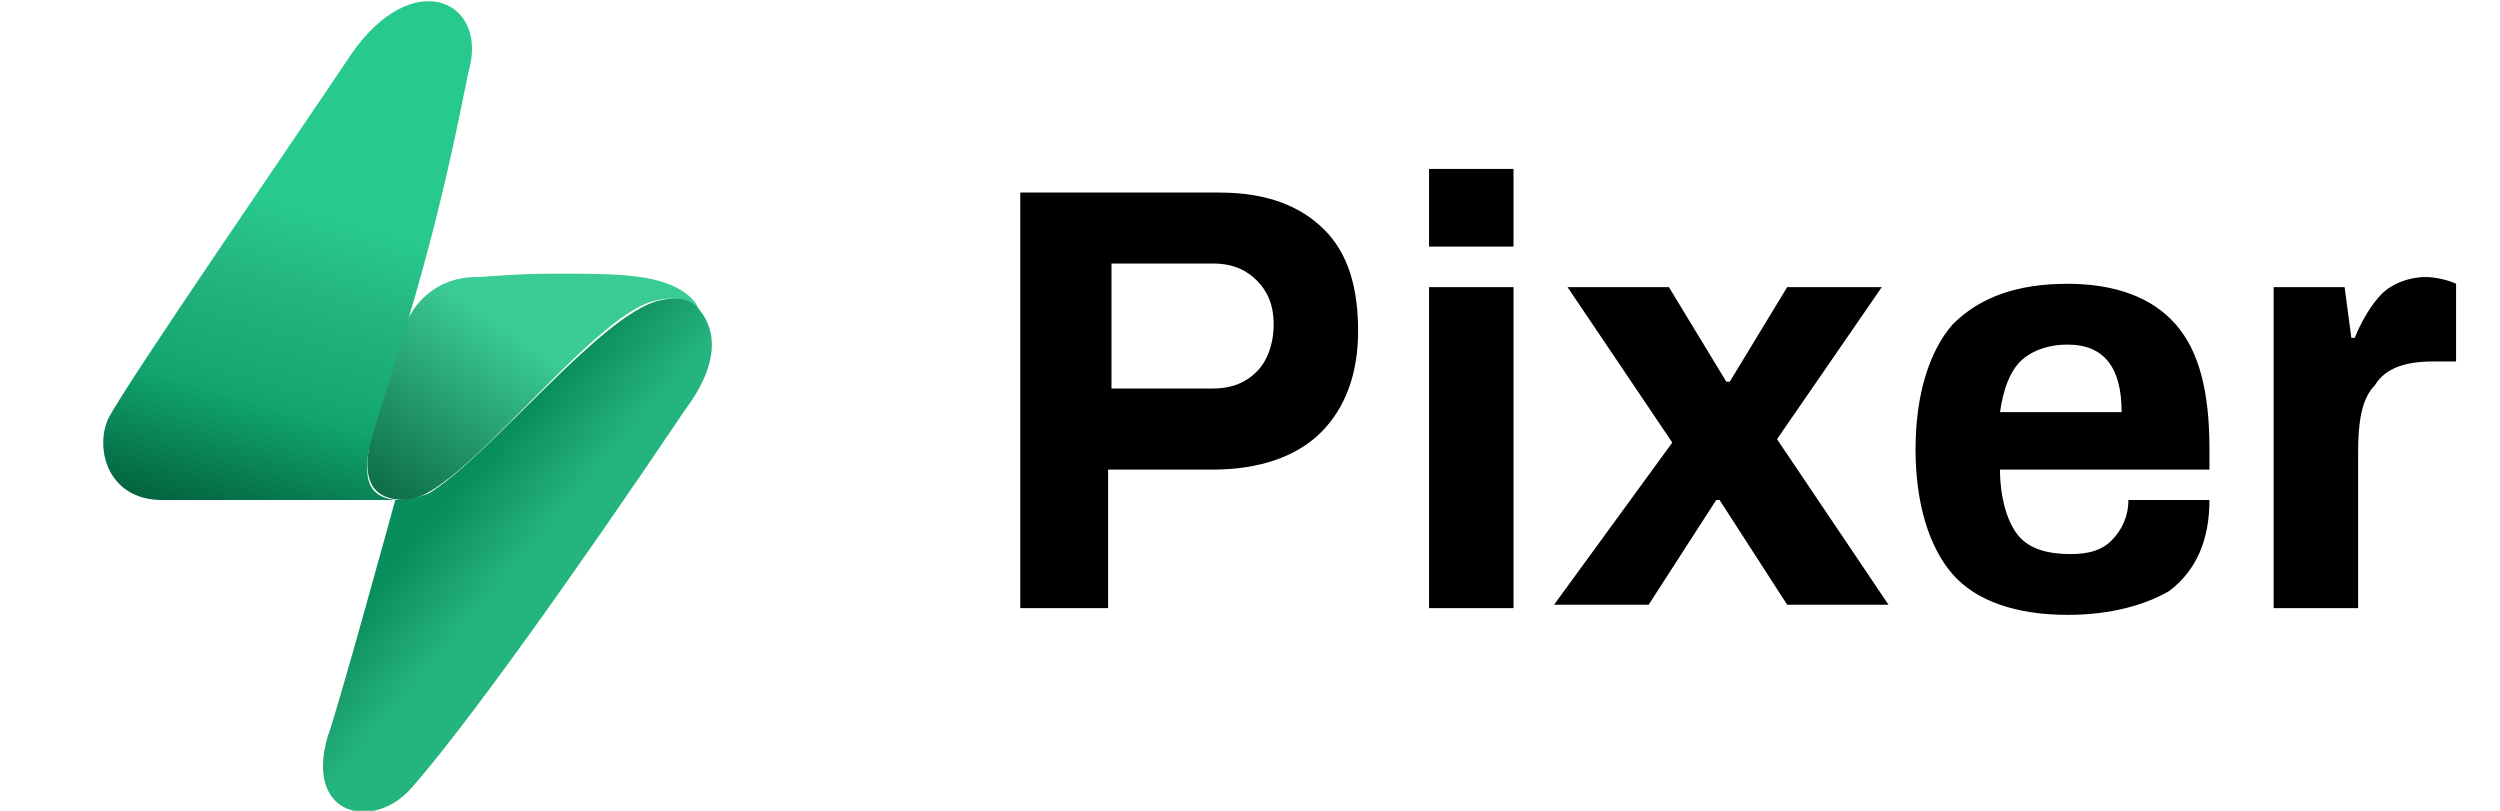
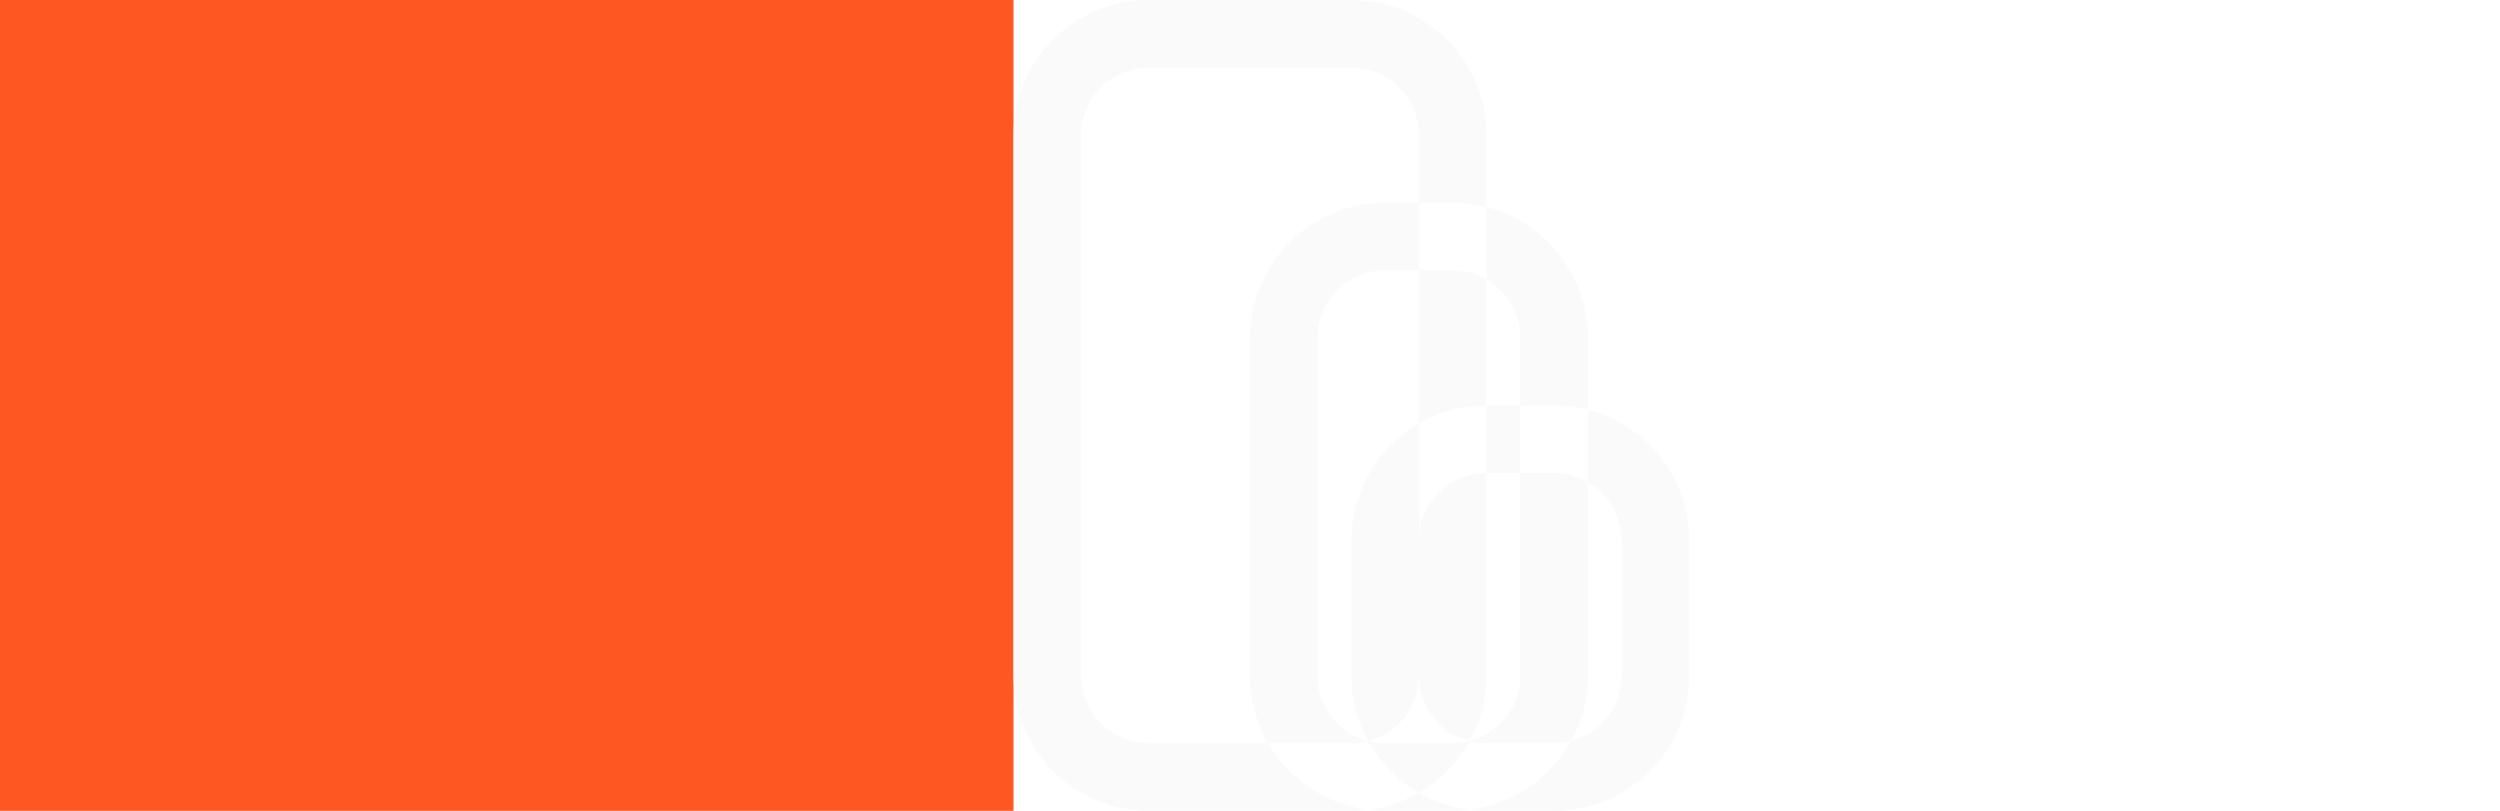
- <svg xmlns="http://www.w3.org/2000/svg" xmlns:xlink="http://www.w3.org/1999/xlink" version="1.1" id="Layer_1" x="0px" y="0px" viewBox="0 0 74 24" style="enable-background:new 0 0 74 24;" xml:space="preserve">
-   <style type="text/css">
- 	.st0{clip-path:url(#SVGID_2_);}
- 	.st1{fill:url(#SVGID_3_);}
- 	.st2{fill:url(#SVGID_4_);}
- 	.st3{fill:url(#SVGID_5_);}
- </style>
-   <path d="M30.2,5.7h5.9c1.4,0,2.4,0.4,3.1,1.1c0.7,0.7,1,1.7,1,3s-0.4,2.3-1.1,3c-0.7,0.7-1.8,1.1-3.2,1.1h-3.1V18h-2.6V5.7z   M35.9,11.5c0.6,0,1-0.2,1.3-0.5s0.5-0.8,0.5-1.4c0-0.6-0.2-1-0.5-1.3c-0.3-0.3-0.7-0.5-1.3-0.5h-3v3.7H35.9z M42.3,5h2.5v2.3h-2.5  V5z M42.3,8.5h2.5V18h-2.5V8.5z M49.5,13.1l-3.1-4.6h3l1.7,2.8h0.1l1.7-2.8h2.8L52.6,13l3.3,4.9h-3l-2-3.1h-0.1l-2,3.1h-2.8  L49.5,13.1z M61.2,18.2c-1.5,0-2.7-0.4-3.4-1.2c-0.7-0.8-1.1-2.1-1.1-3.7s0.4-2.9,1.1-3.7c0.8-0.8,1.9-1.2,3.4-1.2  c1.4,0,2.5,0.4,3.2,1.2c0.7,0.8,1,2,1,3.7v0.6h-6.2c0,0.8,0.2,1.5,0.5,1.9c0.3,0.4,0.8,0.6,1.6,0.6c0.5,0,0.9-0.1,1.2-0.4  c0.3-0.3,0.5-0.7,0.5-1.2h2.4c0,1.2-0.4,2.1-1.2,2.7C63.5,17.9,62.5,18.2,61.2,18.2z M62.8,12.2c0-1.3-0.5-2-1.6-2  c-0.6,0-1.1,0.2-1.4,0.5c-0.3,0.3-0.5,0.8-0.6,1.5H62.8z M67.3,8.5h2.1l0.2,1.5h0.1c0.2-0.5,0.5-1,0.8-1.3c0.3-0.3,0.8-0.5,1.3-0.5  c0.3,0,0.7,0.1,0.9,0.2v2.3H72c-0.8,0-1.4,0.2-1.7,0.7c-0.4,0.4-0.5,1.1-0.5,2V18h-2.5V8.5z" />
-   <g>
-     <defs>
-       <rect id="SVGID_1_" y="0" width="24" height="24" />
-     </defs>
-     <clipPath id="SVGID_2_">
-       <use xlink:href="#SVGID_1_" style="overflow:visible;" />
-     </clipPath>
-     <g class="st0">
-       <linearGradient id="SVGID_3_" gradientUnits="userSpaceOnUse" x1="17.024" y1="15.427" x2="11.787" y2="7.833" gradientTransform="matrix(1 0 0 -1 0 23.8898)">
-         <stop offset="0.23" style="stop-color:#3BCC95" />
-         <stop offset="1" style="stop-color:#085F3E" />
-       </linearGradient>
-       <path class="st1" d="M20,8.5c-0.8-0.4-2-0.4-3.5-0.4c-1.3,0-2.1,0.1-2.4,0.1c-1.2,0-1.8,0.8-2,1.2c-0.2,0.4-1.2,3.4-1.2,4    c-0.1,0.8,0.1,1.4,1.1,1.4c1.6,0,5.5-5.5,7.4-5.9c0.8-0.2,1.1,0.1,1.3,0.4C20.7,9,20.4,8.7,20,8.5z" />
-       <linearGradient id="SVGID_4_" gradientUnits="userSpaceOnUse" x1="6.166" y1="5.98" x2="9.892" y2="18.896" gradientTransform="matrix(1 0 0 -1 0 23.8898)">
-         <stop offset="0.175" style="stop-color:#02603D" />
-         <stop offset="0.462" style="stop-color:#11A56D" />
-         <stop offset="0.71" style="stop-color:#24B47E" />
-         <stop offset="0.891" style="stop-color:#28C98D" />
-       </linearGradient>
-       <path class="st2" d="M11.7,14.8c-0.8-0.1-0.9-0.6-0.8-1.4c0.1-0.6,1.1-3.5,1.2-4c1.2-4,1.7-7.1,1.8-7.4c0.5-2-1.7-3-3.5-0.4    c-1.4,2.1-6.7,9.8-7.2,10.8c-0.4,0.9,0,2.4,1.6,2.4C7,14.8,11.7,14.8,11.7,14.8z" />
-       <linearGradient id="SVGID_5_" gradientUnits="userSpaceOnUse" x1="13.376" y1="9.088" x2="16.515" y2="6.424" gradientTransform="matrix(1 0 0 -1 0 23.8898)">
-         <stop offset="0" style="stop-color:#088E5C" />
-         <stop offset="0.263" style="stop-color:#179B69" />
-         <stop offset="0.671" style="stop-color:#24B47E" />
-         <stop offset="0.891" style="stop-color:#24B47E" />
-       </linearGradient>
-       <path class="st3" d="M11.7,14.8c0.3,0,0.5,0,1-0.2c1.8-1.1,5.1-5.3,6.8-5.7c0.8-0.2,1.1,0.1,1.3,0.4c0.6,0.9,0.1,2-0.5,2.8    c-3.5,5.2-6.6,9.5-8.1,11.2c-1.1,1.3-3.2,0.9-2.5-1.5C10,21,11.7,14.8,11.7,14.8z" />
-     </g>
+ <svg xmlns="http://www.w3.org/2000/svg" width="74" height="24">
+   <g fill="none" fill-rule="evenodd">
+     <path fill="#FF5722" d="M0 0h30v24H0z" />
+     <path d="M44 4v16a4 4 0 0 1-4 4H34a4 4 0 0 1-4-4V4a4 4 0 0 1 4-4h6a4 4 0 0 1 4 4zm-2 0a2 2 0 0 0-2-2h-6a2 2 0 0 0-2 2v16a2 2 0 0 0 2 2h6a2 2 0 0 0 2-2V4zm5 6v10a4 4 0 0 1-4 4h-2a4 4 0 0 1-4-4V10a4 4 0 0 1 4-4h2a4 4 0 0 1 4 4zm-2 0a2 2 0 0 0-2-2h-2a2 2 0 0 0-2 2v10a2 2 0 0 0 2 2h2a2 2 0 0 0 2-2V10zm5 6v4a4 4 0 0 1-4 4h-2a4 4 0 0 1-4-4v-4a4 4 0 0 1 4-4h2a4 4 0 0 1 4 4zm-2 0a2 2 0 0 0-2-2h-2a2 2 0 0 0-2 2v4a2 2 0 0 0 2 2h2a2 2 0 0 0 2-2v-4z" fill="#FAFAFA" />
  </g>
</svg>
